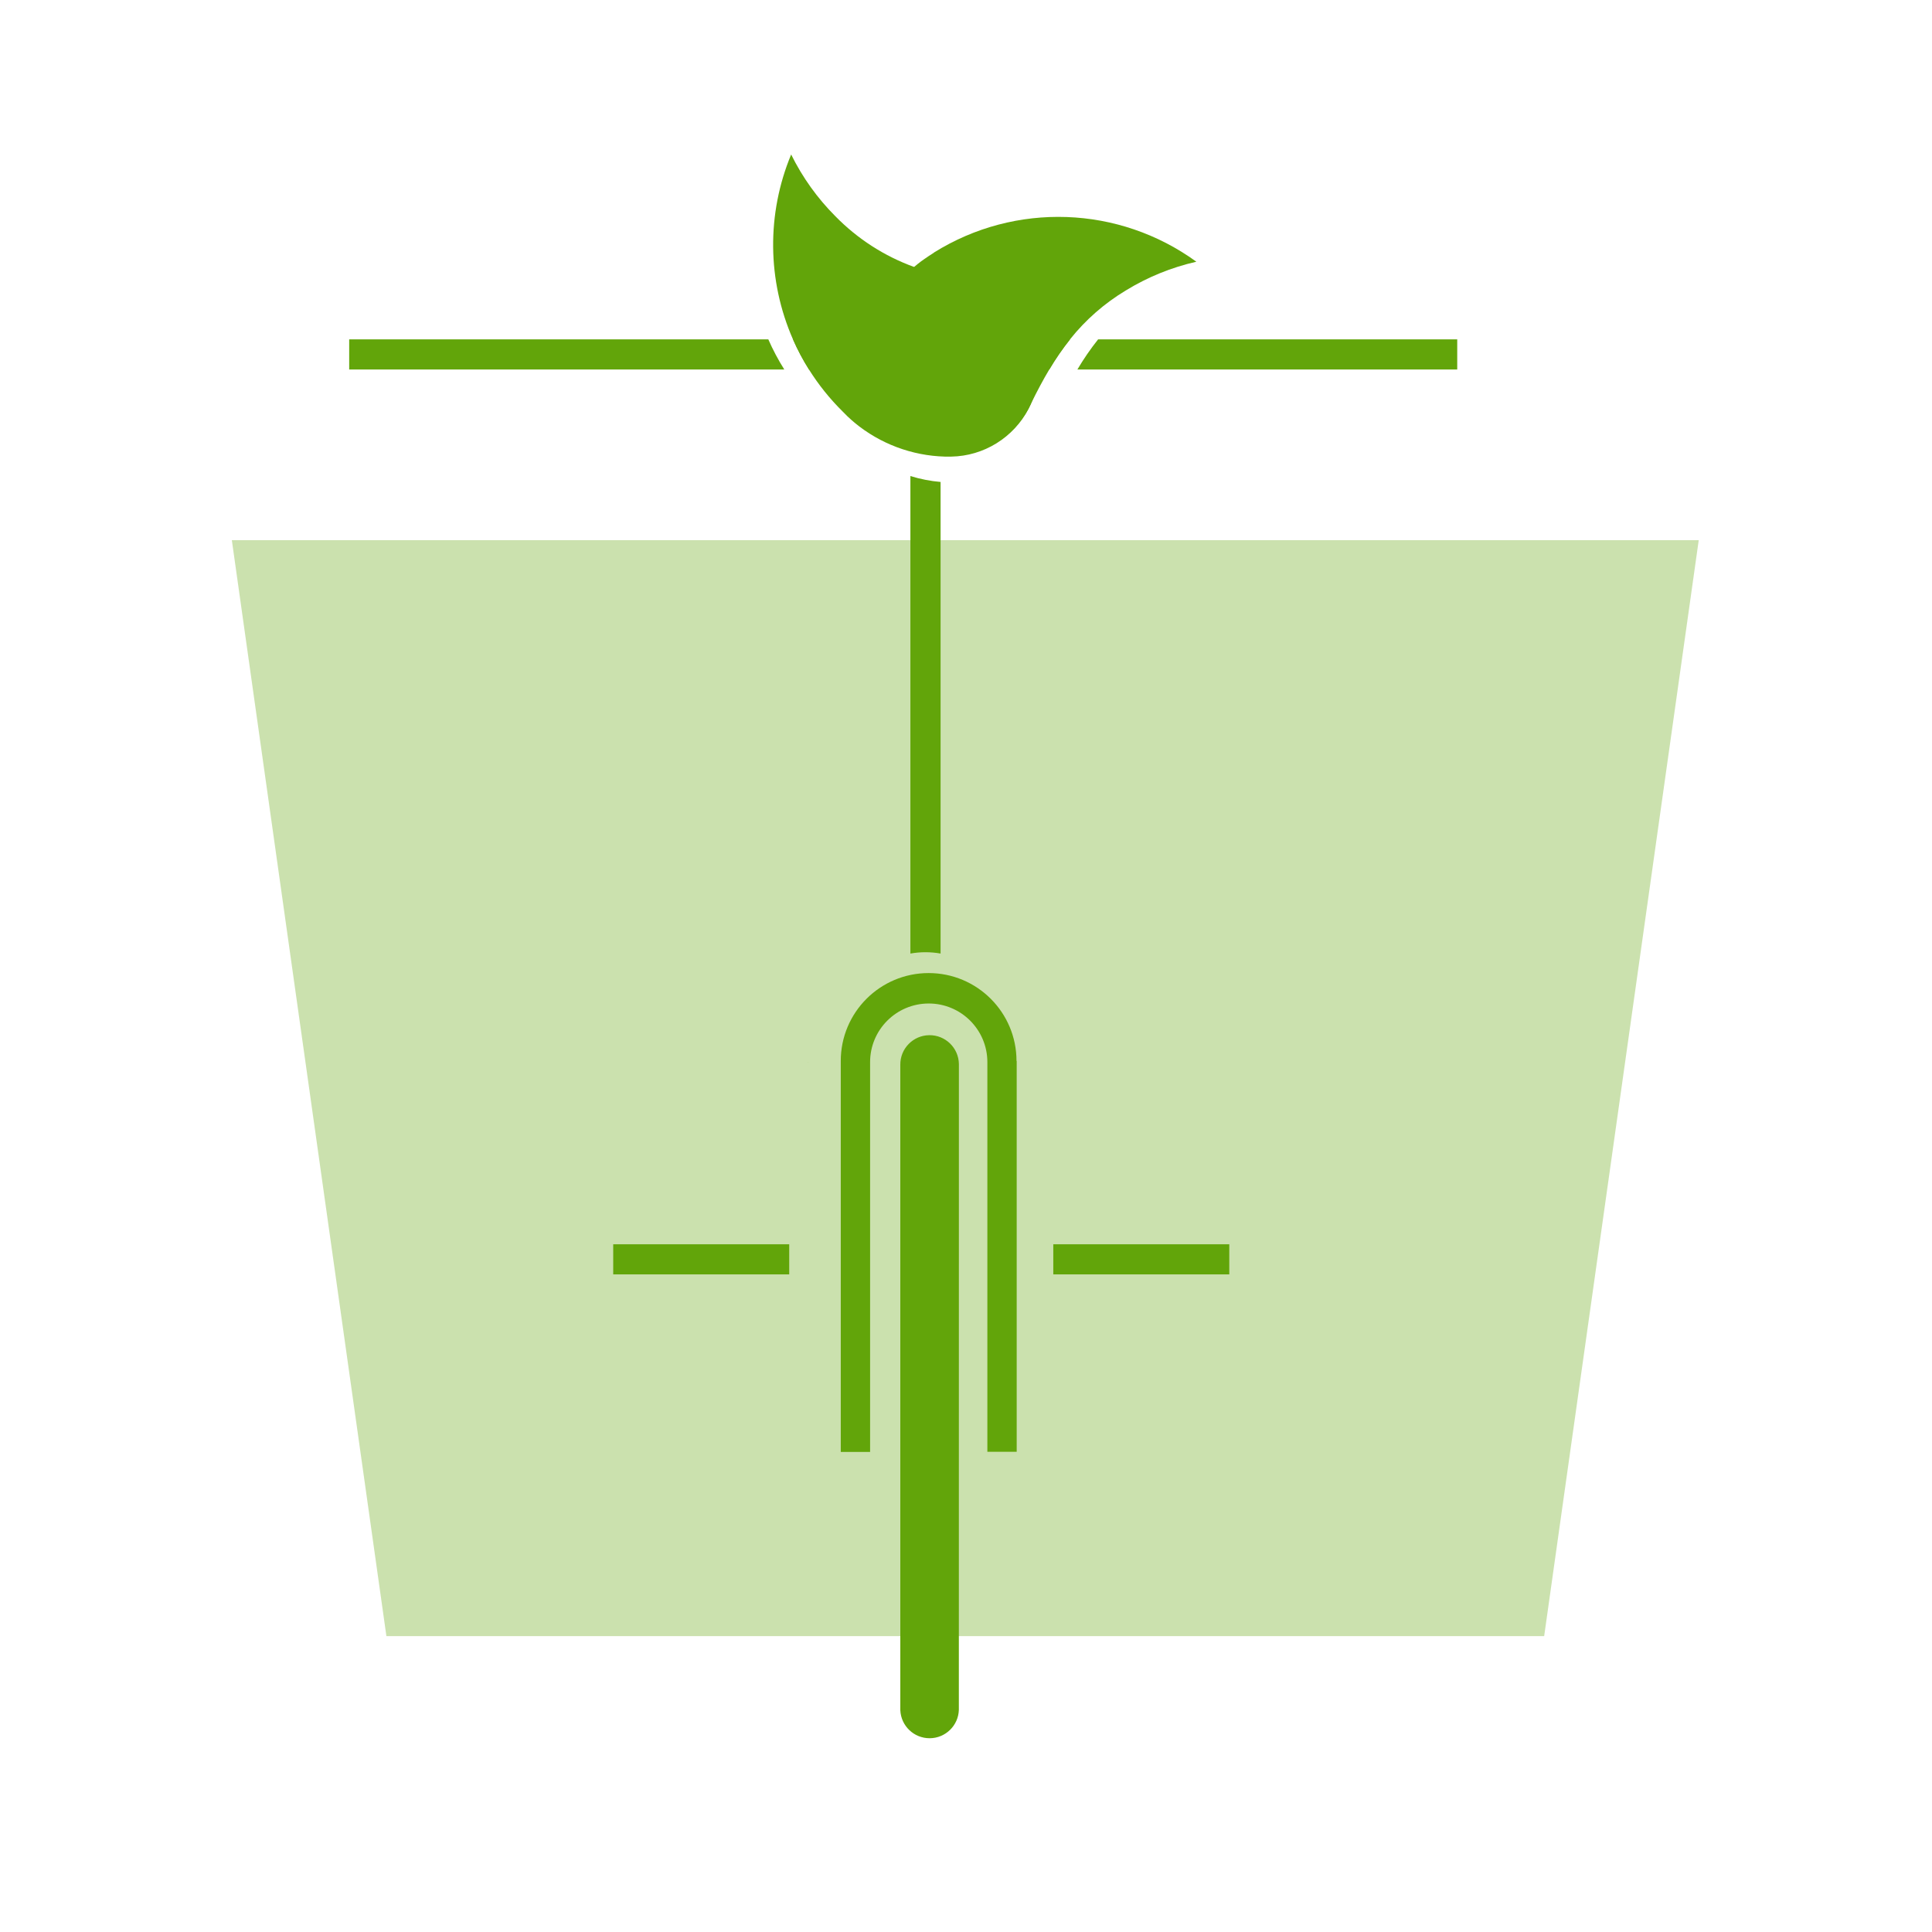
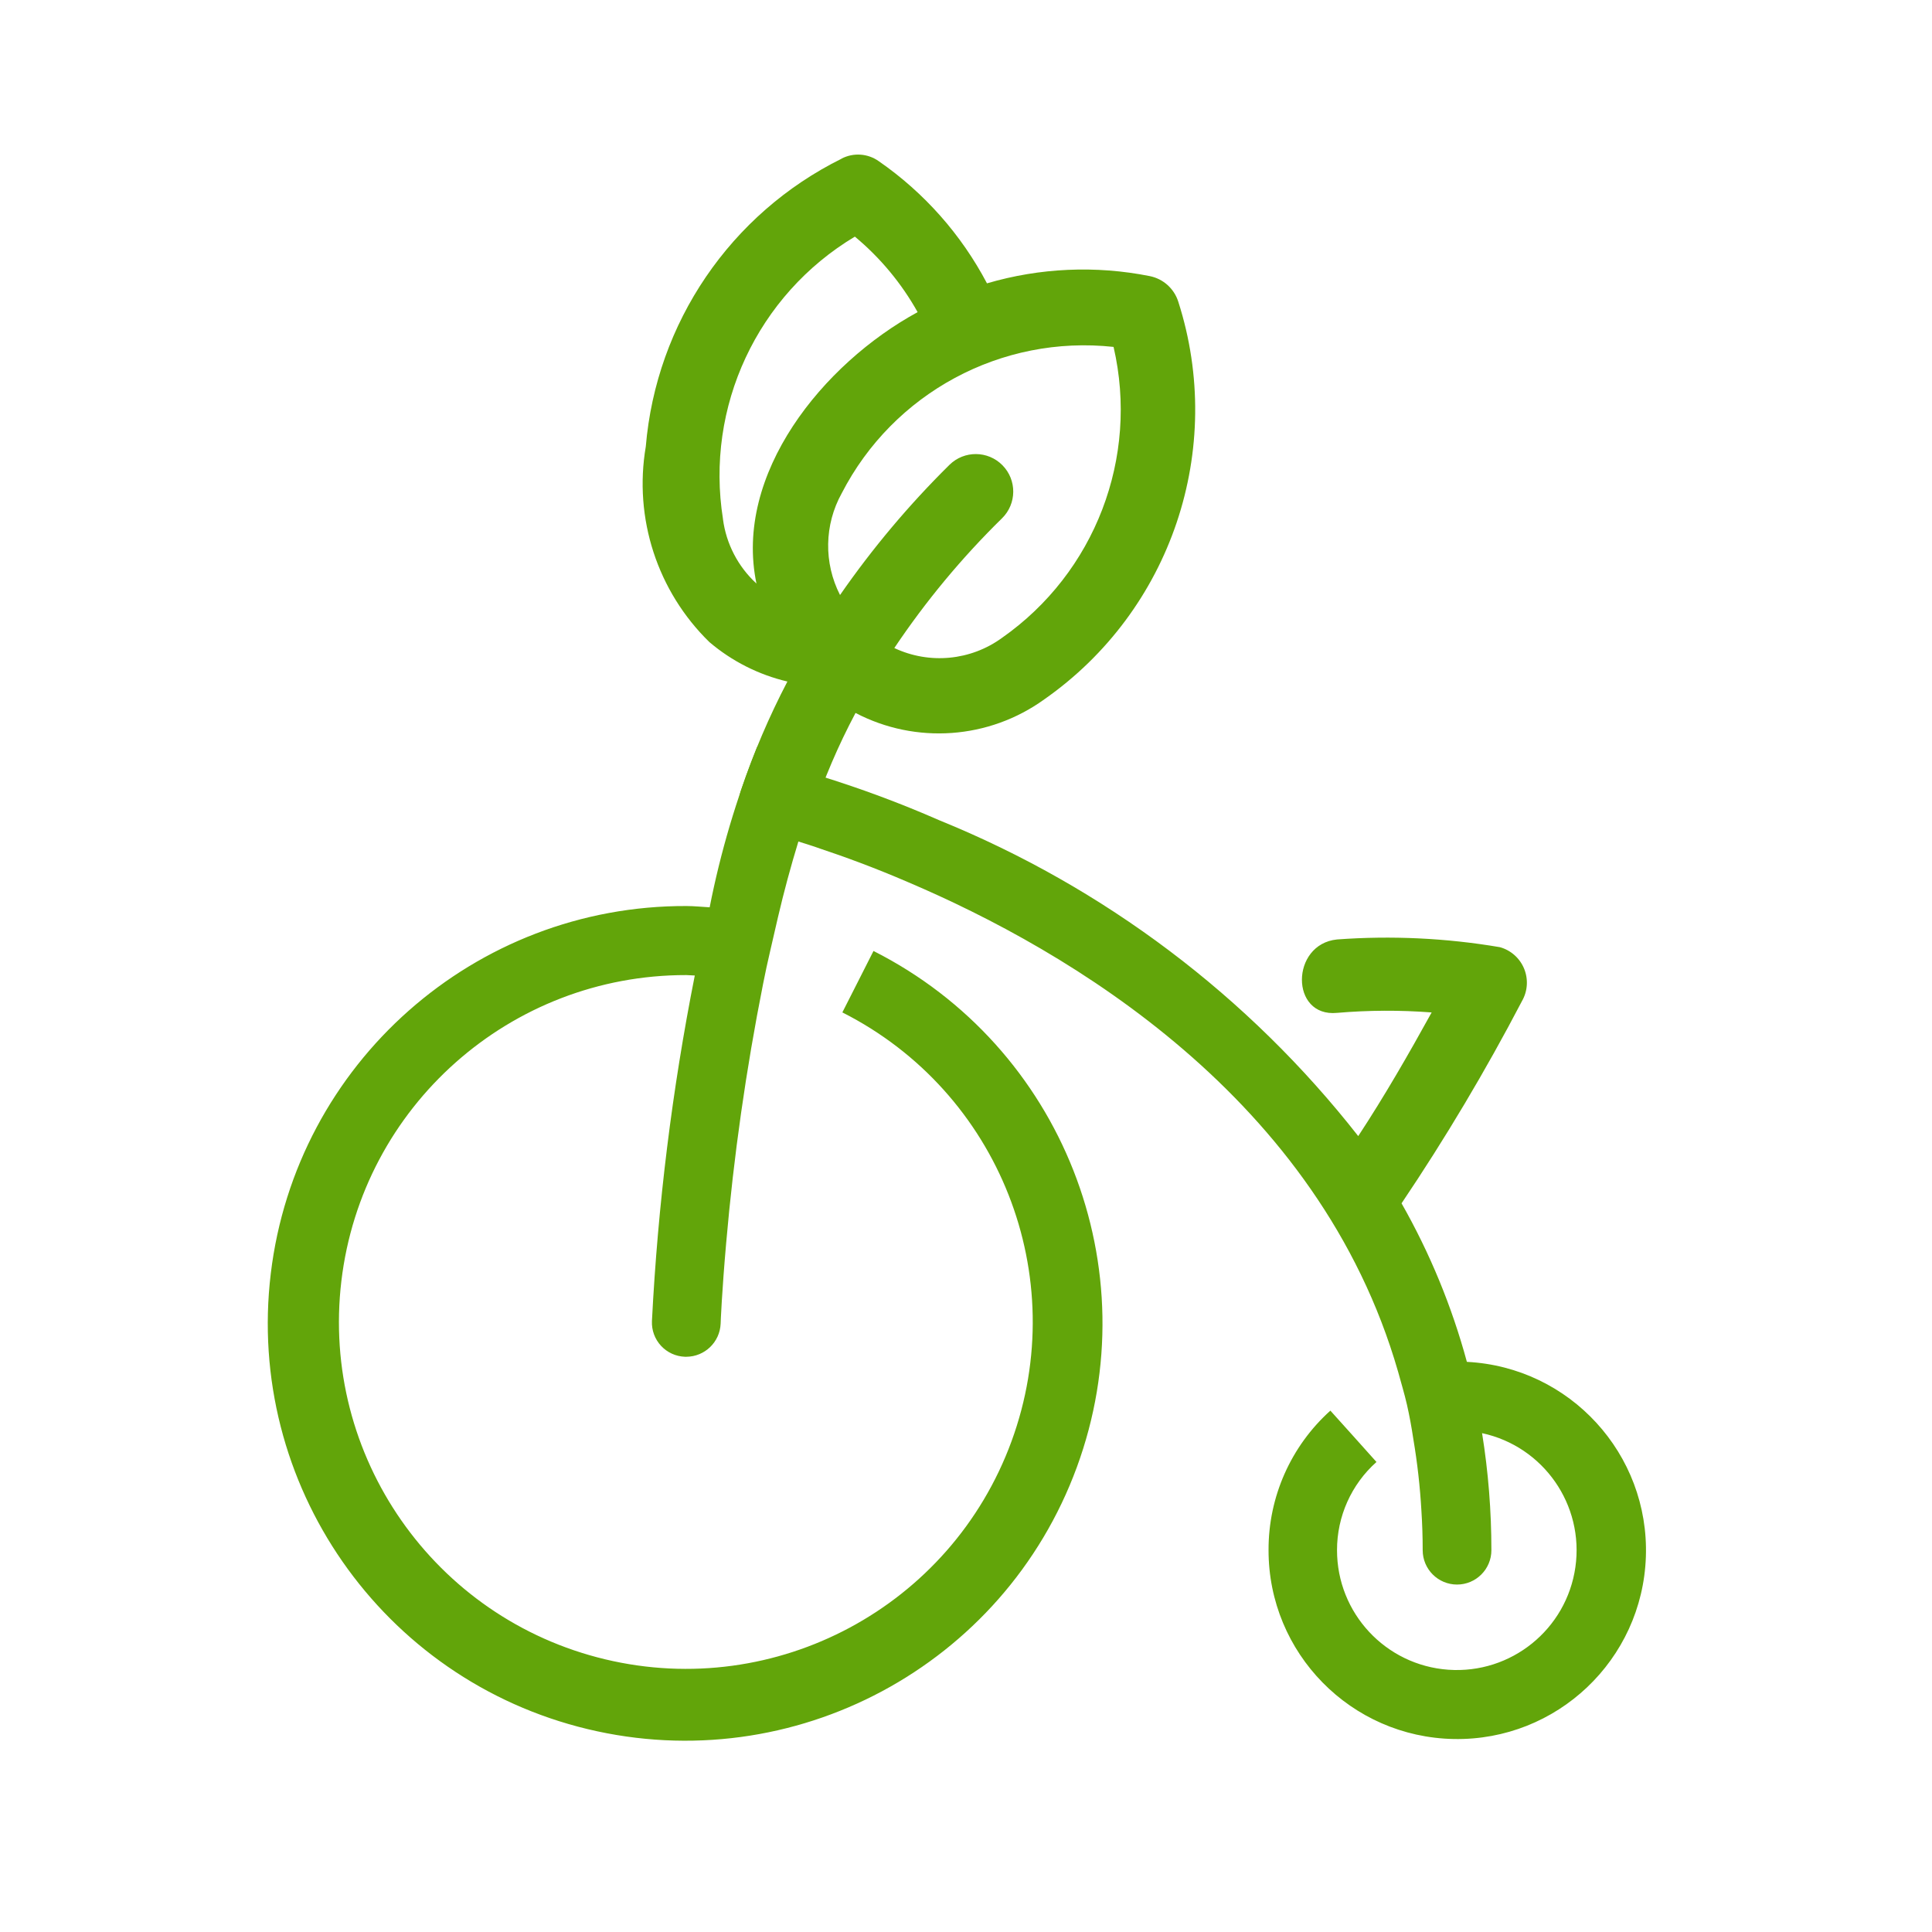
<svg xmlns="http://www.w3.org/2000/svg" width="50" height="50" viewBox="0 0 50 50">
  <defs>
-     <clipPath id="b">
+     <clipPath id="clip-Logotipo1">
      <rect width="50" height="50" />
    </clipPath>
  </defs>
-   <g id="a" clip-path="url(#b)">
-     <g transform="translate(6 4)">
-       <path d="M124.47,108.779H113.21V108h10.847A5.922,5.922,0,0,0,124.47,108.779Z" transform="translate(-110.173 -103.217)" fill="#62a50a" />
-       <path d="M4.555.779H0V0H4.555V.778Z" transform="translate(9.87 28.202)" fill="#62a50a" stroke="rgba(0,0,0,0)" stroke-width="1" />
-       <path d="M200.141,129.133v12.205a2.22,2.22,0,0,0-.781,0V128.98A3.72,3.72,0,0,0,200.141,129.133Z" transform="translate(-181.799 -120.66)" fill="#62a50a" />
-       <path d="M234.83,108v.779H225a6.783,6.783,0,0,1,.536-.779Z" transform="translate(-203.117 -103.217)" fill="#62a50a" />
-       <path d="M188.51,108a6.779,6.779,0,0,0-.536.779h-6.221a5.919,5.919,0,0,1-.413-.779Z" transform="translate(-166.817 -103.217)" fill="#62a50a" />
-       <rect width="0.007" height="0.004" transform="translate(14.901 23.492)" fill="#62a50a" />
-       <path d="M193.233,207.7v10.115h-.759V207.788h0c0-.02,0-.04,0-.062a1.517,1.517,0,0,0-3.035.01c0,.017,0,.034,0,.052h0v10.031h-.759V207.7h0a2.274,2.274,0,0,1,4.548,0Z" transform="translate(-172.921 -184.243)" fill="#62a50a" />
-       <path d="M199.323,215.6h0c0-.008,0-.015,0-.023a.758.758,0,0,0-1.516.023h0v16.69h0s0,.006,0,.009a.758.758,0,0,0,1.515-.009h0Z" transform="translate(-180.507 -192.04)" fill="#62a50a" />
-       <path d="M200.787,90.351a6.052,6.052,0,0,0-1.826.743,5.4,5.4,0,0,0-1.446,1.266,6.787,6.787,0,0,0-.536.779c-.16.268-.315.56-.472.88a.2.2,0,0,0-.008.019c-.02.039-.04.079-.059.12a2.27,2.27,0,0,1-4.267-1.018,2.345,2.345,0,0,1,.051-.57c.012-.052.025-.1.042-.157l.015-.052a3.828,3.828,0,0,1,1.194-1.87c.059-.052.121-.1.184-.148a.914.914,0,0,1,.083-.059c.078-.054.157-.108.238-.158A.2.2,0,0,1,194,90.11a6.075,6.075,0,0,1,6.784.241Z" transform="translate(-175.823 -87.578)" fill="#62a50a" />
-       <path d="M185.163,85.124v.067a2.26,2.26,0,0,1-.187.88c0,.005-.005.012-.008.019-.02.039-.04.079-.059.12a2.3,2.3,0,0,1-2,1.237c-.054,0-.108,0-.164,0a3.832,3.832,0,0,1-2.337-.877.92.92,0,0,1-.076-.066c-.071-.062-.142-.128-.209-.2a.232.232,0,0,1-.02-.02,6.039,6.039,0,0,1-.878-1.094,5.922,5.922,0,0,1-.413-.779,6.091,6.091,0,0,1-.046-4.783,6.044,6.044,0,0,0,1.146,1.6,5.447,5.447,0,0,0,2.028,1.308,10.38,10.38,0,0,0,1.536.435,2.294,2.294,0,0,1,1.553,1.435A2.209,2.209,0,0,1,185.163,85.124Z" transform="translate(-164.291 -79.63)" fill="#62a50a" />
-       <path d="M4.555.779H0V0H4.555V.778Z" transform="translate(21.259 28.202)" fill="#62a50a" stroke="rgba(0,0,0,0)" stroke-width="1" />
-       <path d="M0,0H37.963l-4,28.363H4Z" transform="translate(0 9.98)" fill="#62a50a" opacity="0.33" />
+   <g id="Logotipo1" clip-path="url(#clip-Logotipo1)">
+     <g id="reciclapp-02" transform="translate(-39.7 -4.94)">
+       <g id="Grupo_4" data-name="Grupo 4" transform="translate(46.7 24.268)">
+         <path id="Trazado_19" data-name="Trazado 19" d="M77.662,164.514a17.611,17.611,0,0,0-1.69-4.1,54.823,54.823,0,0,0,3.117-5.235.954.954,0,0,0-.571-1.394,17.5,17.5,0,0,0-4.215-.2c-1.207.121-1.218,2.019,0,1.9a15.187,15.187,0,0,1,2.448-.011c-.6,1.087-1.218,2.162-1.9,3.2A26.4,26.4,0,0,0,64.008,150.5a28.823,28.823,0,0,0-3.1-1.152c.011-.011.011-.033.022-.044l-1.635-.7a23.039,23.039,0,0,0-1.229,4.149c-.2-.011-.406-.033-.6-.033a10.8,10.8,0,1,0,4.84,1.163l-.4.79-.406.8a8.977,8.977,0,1,1-4.039-.966c.077,0,.143.011.22.011a62.194,62.194,0,0,0-1.109,8.945.886.886,0,0,0,.856.922h.033a.893.893,0,0,0,.889-.856c0-.033.033-.834.143-2.085a61.905,61.905,0,0,1,.955-6.706c.055-.285.121-.582.187-.867s.132-.571.2-.867c.154-.659.329-1.306.527-1.954.165.055.362.11.571.187.6.2,1.383.483,2.272.867,4.149,1.767,10.635,5.576,12.677,12.666.077.285.165.571.23.856s.121.593.165.889a16.814,16.814,0,0,1,.209,1.855c.022.34.033.67.033,1.021a.889.889,0,1,0,1.778,0,19.032,19.032,0,0,0-.241-3.029,3.1,3.1,0,1,1-3.754,3.029,3.05,3.05,0,0,1,1.021-2.283l-.6-.67-.593-.659a4.832,4.832,0,0,0-1.6,3.611,4.884,4.884,0,1,0,5.137-4.873Z" transform="translate(-46.7 -148.6)" fill="#62a50a" />
+       </g>
+       <path id="Trazado_20" data-name="Trazado 20" d="M139.992,9.045a9.171,9.171,0,0,0-5.071,7.452,5.724,5.724,0,0,0,1.646,5.06,4.823,4.823,0,0,0,2.019,1.021,19.631,19.631,0,0,0-1.2,2.81.972.972,0,1,0,1.844.615,17.01,17.01,0,0,1,1.119-2.612,4.66,4.66,0,0,0,4.884-.351,9.149,9.149,0,0,0,3.468-10.295.976.976,0,0,0-.735-.659,8.823,8.823,0,0,0-4.215.187,8.876,8.876,0,0,0-2.8-3.161.926.926,0,0,0-.966-.066Zm1.361,12.666a21.35,21.35,0,0,1,2.788-3.358.97.97,0,0,0-1.361-1.383,23.762,23.762,0,0,0-2.832,3.369,2.8,2.8,0,0,1,.044-2.634,7.055,7.055,0,0,1,7.035-3.787,7.208,7.208,0,0,1-2.887,7.529A2.745,2.745,0,0,1,141.353,21.711Zm-4.434-3.337a7.2,7.2,0,0,1,3.413-7.31,6.956,6.956,0,0,1,1.624,1.954c-2.459,1.339-4.763,4.193-4.171,7.024a2.749,2.749,0,0,1-.867-1.668Z" transform="translate(-78.508)" fill="#62a50a" />
    </g>
  </g>
</svg>
